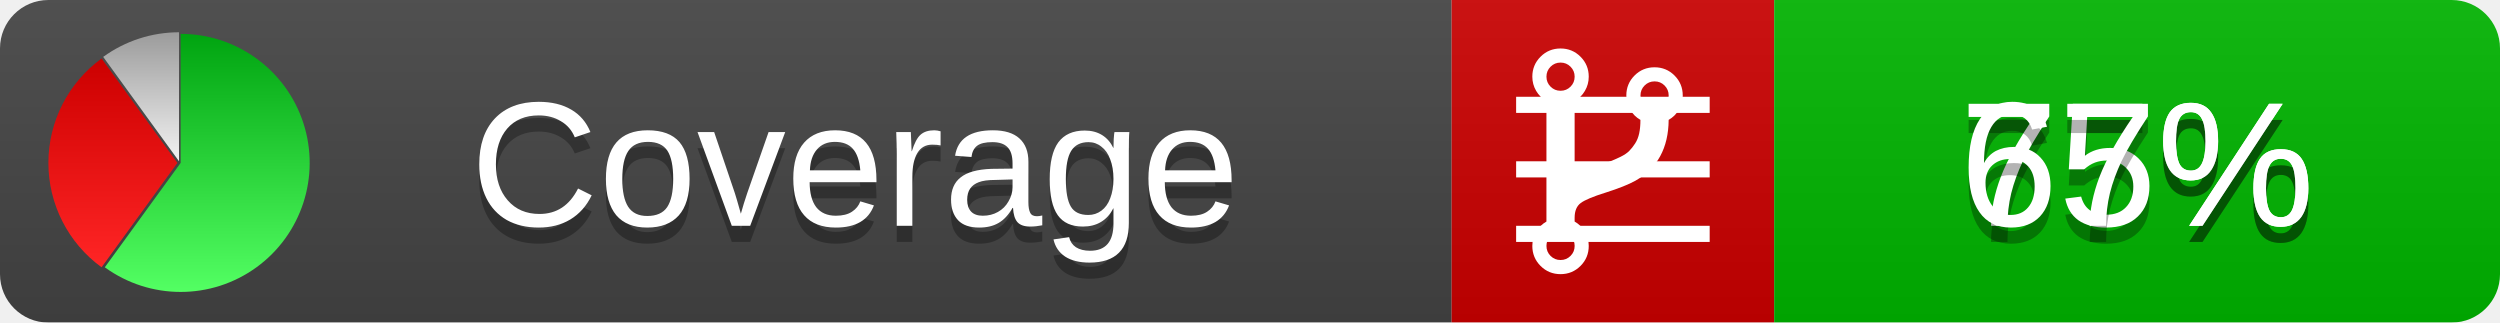
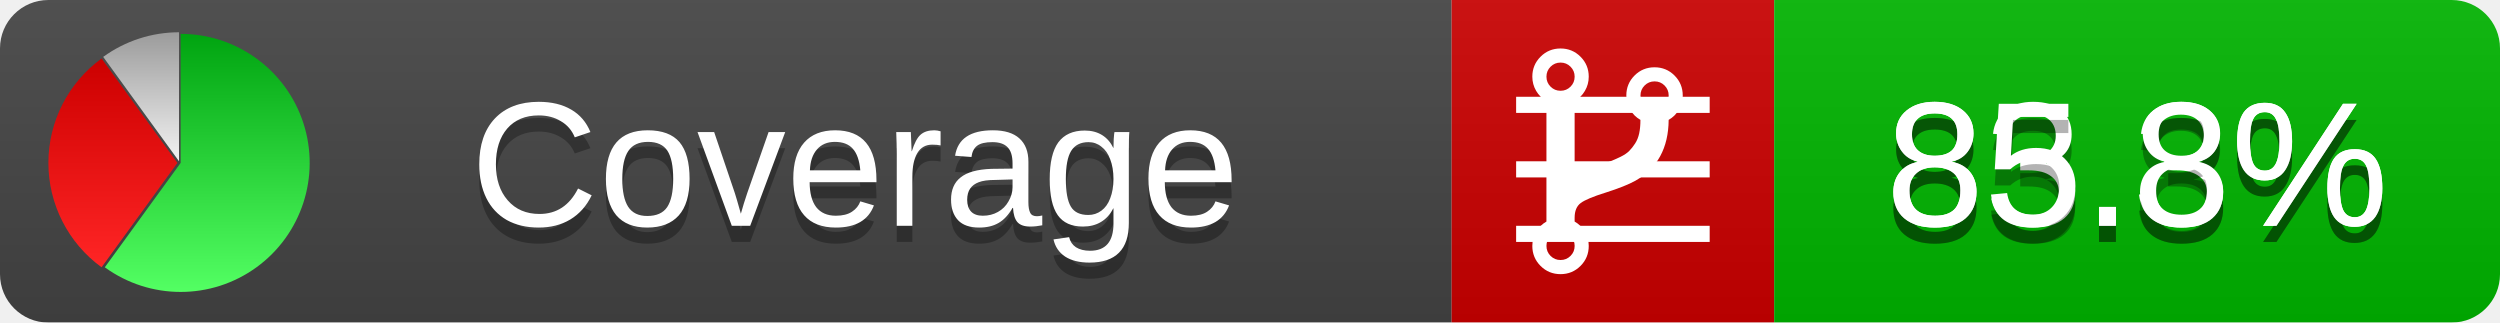
<svg xmlns="http://www.w3.org/2000/svg" xmlns:xlink="http://www.w3.org/1999/xlink" width="155" height="20">
  <style type="text/css">
          
            @keyframes fadeout {
              0 % { visibility: visible; opacity: 1; }
              40% { visibility: visible; opacity: 1; }
              50% { visibility: hidden; opacity: 0; }
              90% { visibility: hidden; opacity: 0; }
              100% { visibility: visible; opacity: 1; }
            }
            @keyframes fadein {
              0% { visibility: hidden; opacity: 0; }
              40% { visibility: hidden; opacity: 0; }
              50% { visibility: visible; opacity: 1; }
              90% { visibility: visible; opacity: 1; }
              100% { visibility: hidden; opacity: 0; }
            }
            .linecoverage {
                animation-duration: 10s;
                animation-name: fadeout;
                animation-iteration-count: infinite;
            }
            .branchcoverage {
                animation-duration: 10s;
                animation-name: fadein;
                animation-iteration-count: infinite;
            }
          
    </style>
  <defs>
    <linearGradient id="gradient" x2="0" y2="100%">
      <stop offset="0" stop-color="#bbb" stop-opacity=".1" />
      <stop offset="1" stop-opacity=".1" />
    </linearGradient>
    <linearGradient id="green" x2="0" y2="100%">
      <stop offset="0" stop-color="#00A410" />
      <stop offset="1" stop-color="#53FF63" />
    </linearGradient>
    <linearGradient id="red" x2="0" y2="100%">
      <stop offset="0" stop-color="#C00" />
      <stop offset="1" stop-color="#FF2525" />
    </linearGradient>
    <linearGradient id="gray" x2="0" y2="100%">
      <stop offset="0" stop-color="#9B9B9B" />
      <stop offset="1" stop-color="#F3F3F3" />
    </linearGradient>
    <mask id="mask">
      <rect width="155" height="20" rx="3" fill="#fff" />
    </mask>
    <g id="icon">
      <path style="fill:url(#green);" d="M205,202.5 l0,-200 a200,200 0 1,1 -117.558,361.803 z" />
      <path style="fill:url(#red);" d="M200,202.5 l-117.558,161.803 a200,200 0 0,1 0,-323.607 z" />
      <path style="fill:url(#gray);" d="M202.5,200 l-117.558,-161.803 a200,200 0 0,1 117.558,-38.196 z" />
    </g>
  </defs>
  <g mask="url(#mask)">
    <rect x="0" y="0" width="90" height="20" fill="#444" />
    <rect x="90" y="0" width="20" height="20" fill="#c00" />
    <rect x="110" y="0" width="45" height="20" fill="#00B600" />
    <rect x="0" y="0" width="155" height="20" fill="url(#gradient)" />
  </g>
  <g>
    <path class="linecoverage" stroke="#fff" d="M94 6.5 h12 M94 10.5 h12 M94 14.5 h12" />
    <path class="branchcoverage" fill="#fff" d="m 97.628,15.247 q 0,-0.364 -0.255,-0.619 -0.255,-0.255 -0.619,-0.255 -0.364,0 -0.619,0.255 -0.255,0.255 -0.255,0.619 0,0.364 0.255,0.619 0.255,0.255 0.619,0.255 0.364,0 0.619,-0.255 0.255,-0.255 0.255,-0.619 z m 0,-10.493 q 0,-0.364 -0.255,-0.619 -0.255,-0.255 -0.619,-0.255 -0.364,0 -0.619,0.255 -0.255,0.255 -0.255,0.619 0,0.364 0.255,0.619 0.255,0.255 0.619,0.255 0.364,0 0.619,-0.255 0.255,-0.255 0.255,-0.619 z m 5.83,1.166 q 0,-0.364 -0.255,-0.619 -0.255,-0.255 -0.619,-0.255 -0.364,0 -0.619,0.255 -0.255,0.255 -0.255,0.619 0,0.364 0.255,0.619 0.255,0.255 0.619,0.255 0.364,0 0.619,-0.255 0.255,-0.255 0.255,-0.619 z m 0.874,0 q 0,0.474 -0.237,0.879 -0.237,0.405 -0.638,0.633 -0.018,2.614 -2.059,3.771 -0.619,0.346 -1.849,0.738 -1.166,0.364 -1.544,0.647 -0.378,0.282 -0.378,0.911 l 0,0.237 q 0.401,0.228 0.638,0.633 0.237,0.405 0.237,0.879 0,0.729 -0.51,1.239 -0.51,0.51 -1.239,0.51 -0.729,0 -1.239,-0.51 -0.51,-0.51 -0.51,-1.239 0,-0.474 0.237,-0.879 0.237,-0.405 0.638,-0.633 l 0,-7.469 q -0.401,-0.228 -0.638,-0.633 -0.237,-0.405 -0.237,-0.879 0,-0.729 0.51,-1.239 0.51,-0.51 1.239,-0.51 0.729,0 1.239,0.51 0.51,0.51 0.51,1.239 0,0.474 -0.237,0.879 -0.237,0.405 -0.638,0.633 l 0,4.527 q 0.492,-0.237 1.403,-0.519 0.501,-0.155 0.797,-0.269 0.296,-0.114 0.642,-0.282 0.346,-0.169 0.537,-0.36 0.191,-0.191 0.369,-0.465 0.178,-0.273 0.255,-0.633 0.077,-0.36 0.077,-0.833 -0.401,-0.228 -0.638,-0.633 -0.237,-0.405 -0.237,-0.879 0,-0.729 0.51,-1.239 0.51,-0.51 1.239,-0.51 0.729,0 1.239,0.51 0.51,0.51 0.51,1.239 z" />
  </g>
  <g fill="#fff" text-anchor="middle" font-family="Verdana,Arial,Geneva,sans-serif" font-size="11">
    <a xlink:href="https://github.com/danielpalme/ReportGenerator" target="_top">
      <use xlink:href="#icon" transform="translate(3,2) scale(.04)" />
    </a>
    <text x="53" y="15" fill="#010101" fill-opacity=".3">Coverage</text>
    <text x="53" y="14" fill="#fff">Coverage</text>
-     <text class="linecoverage" x="132.5" y="15" fill="#010101" fill-opacity=".3">75%</text>
-     <text class="linecoverage" x="132.5" y="14">75%</text>
-     <text class="branchcoverage" x="132.5" y="15" fill="#010101" fill-opacity=".3">67%</text>
-     <text class="branchcoverage" x="132.5" y="14">67%</text>
+     <text class="linecoverage" x="132.5" y="15" fill="#010101" fill-opacity=".3">83.3%</text>
+     <text class="linecoverage" x="132.5" y="14">83.3%</text>
+     <text class="branchcoverage" x="132.5" y="15" fill="#010101" fill-opacity=".3">85.8%</text>
+     <text class="branchcoverage" x="132.5" y="14">85.8%</text>
  </g>
  <g>
    <rect class="linecoverage" x="90" y="0" width="65" height="20" fill-opacity="0" />
    <rect class="branchcoverage" x="90" y="0" width="65" height="20" fill-opacity="0" />
  </g>
</svg>
